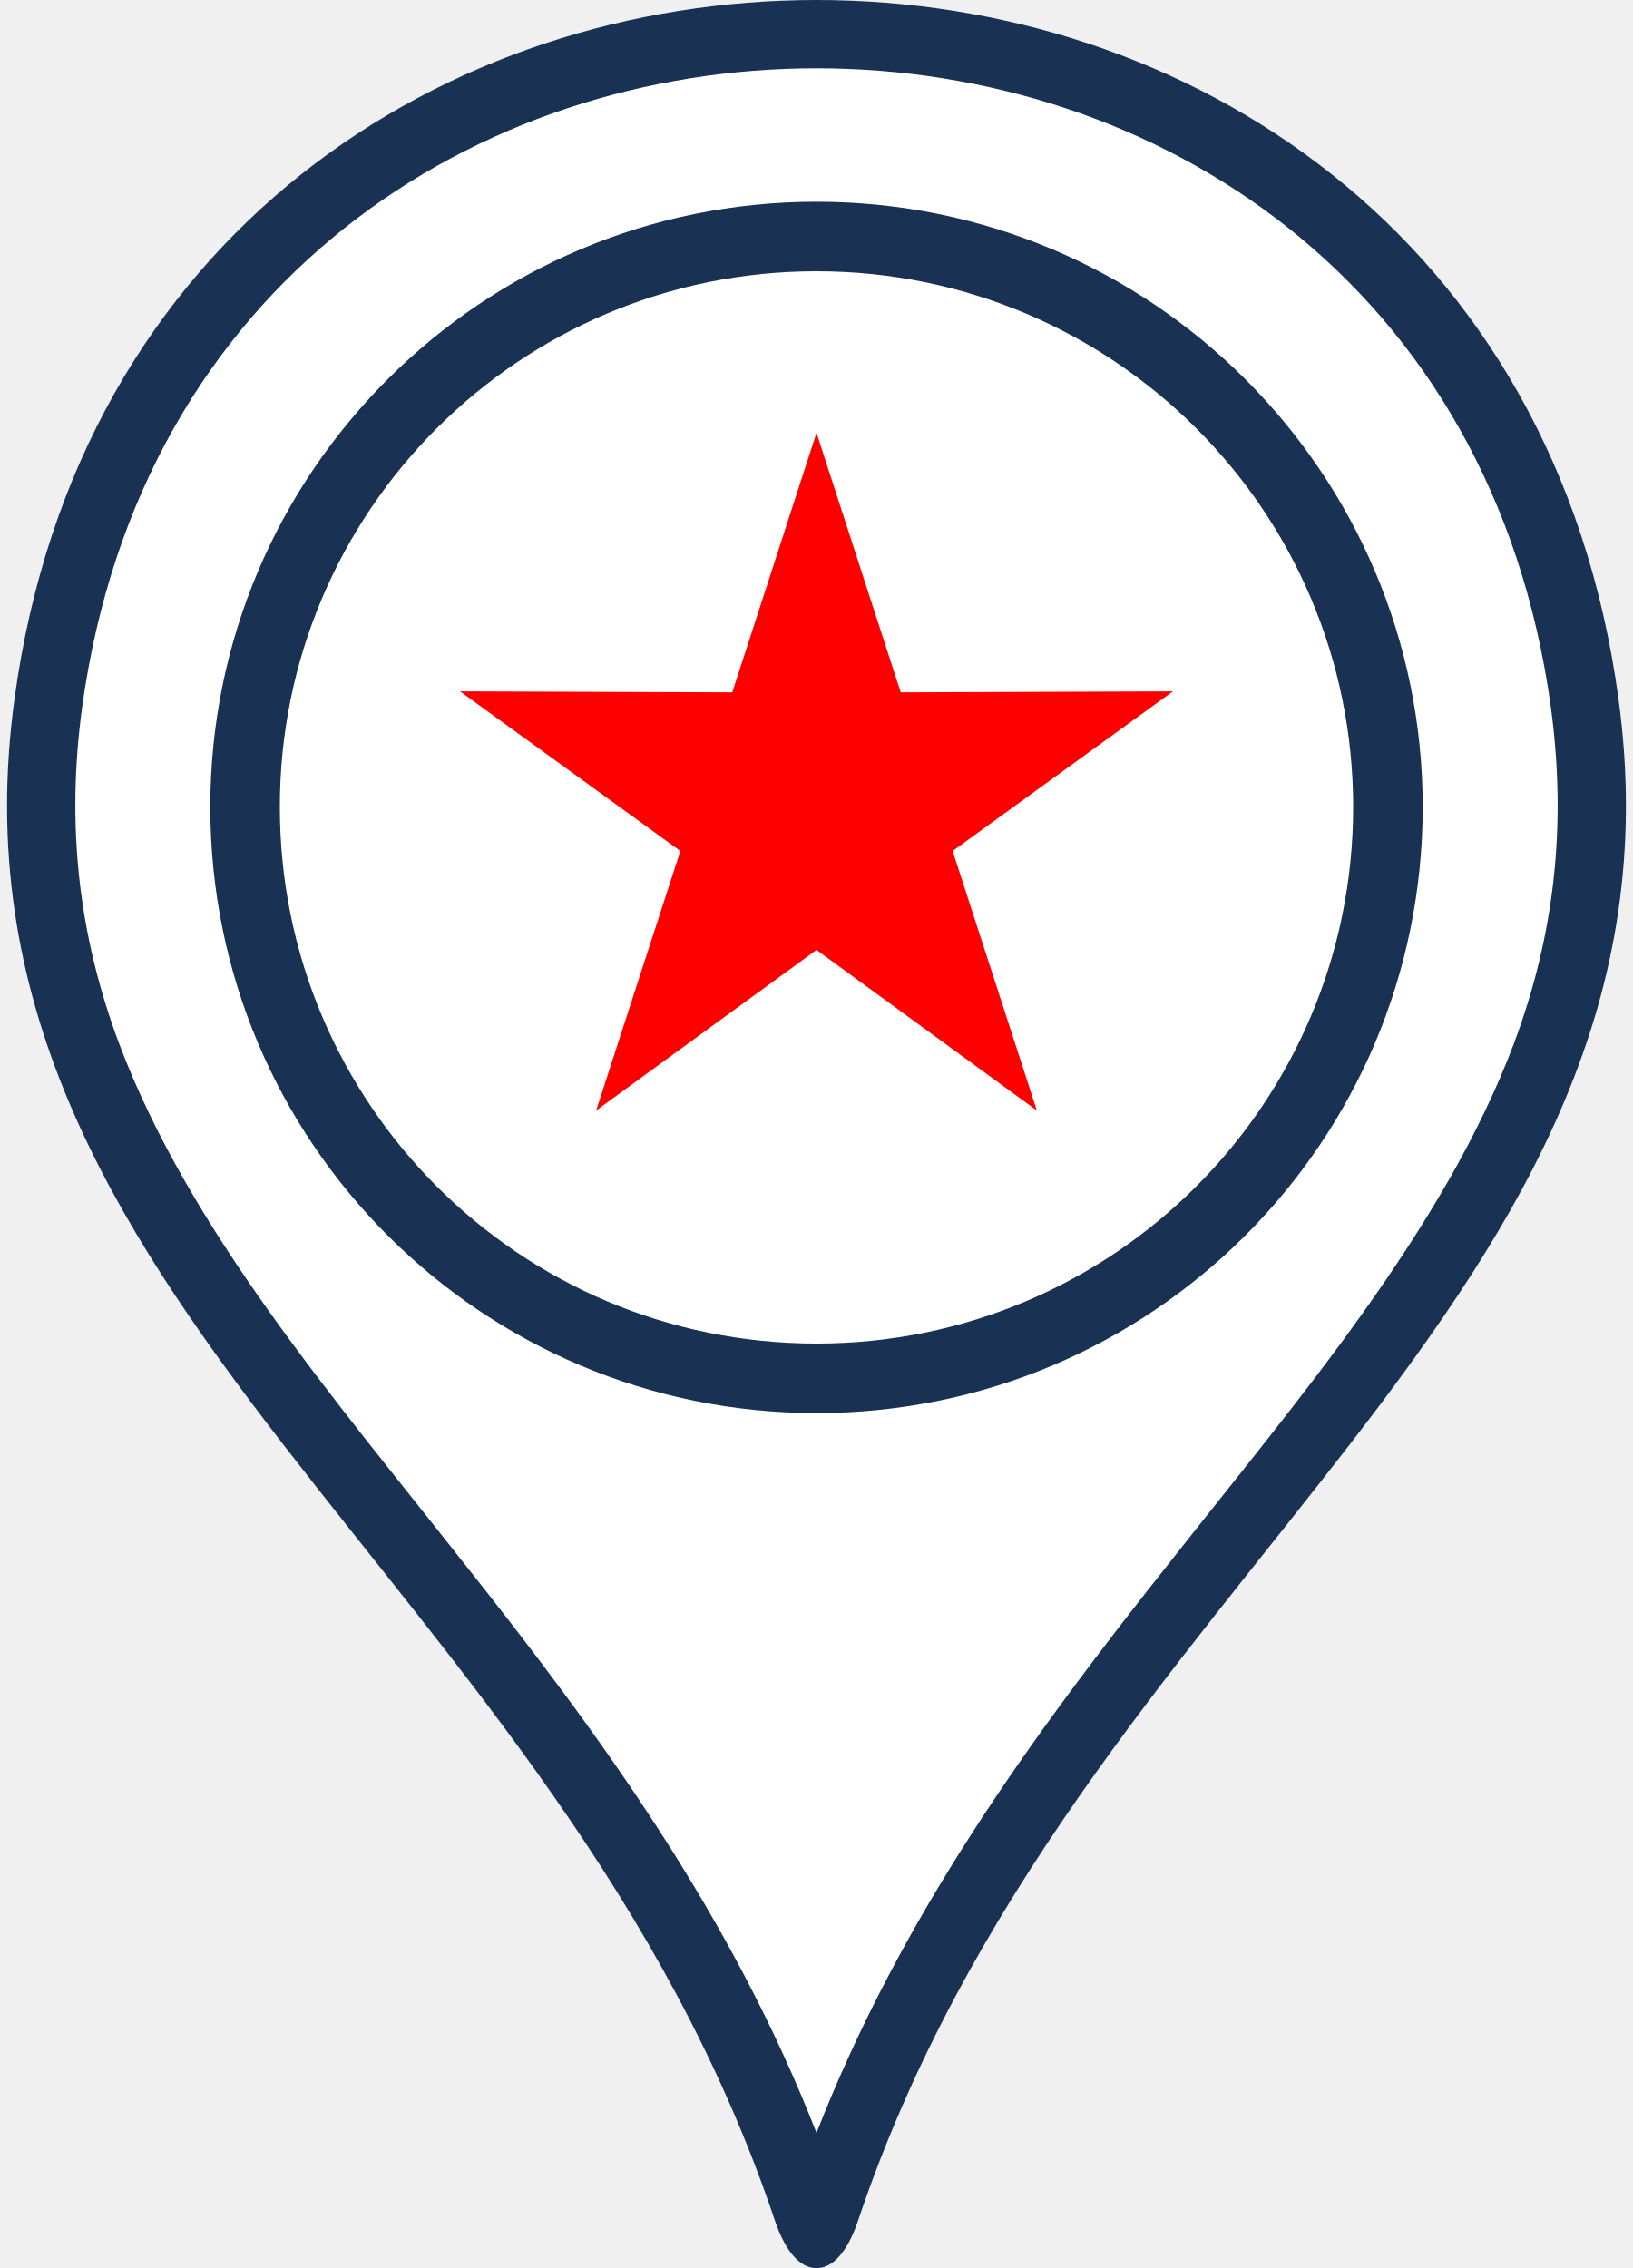
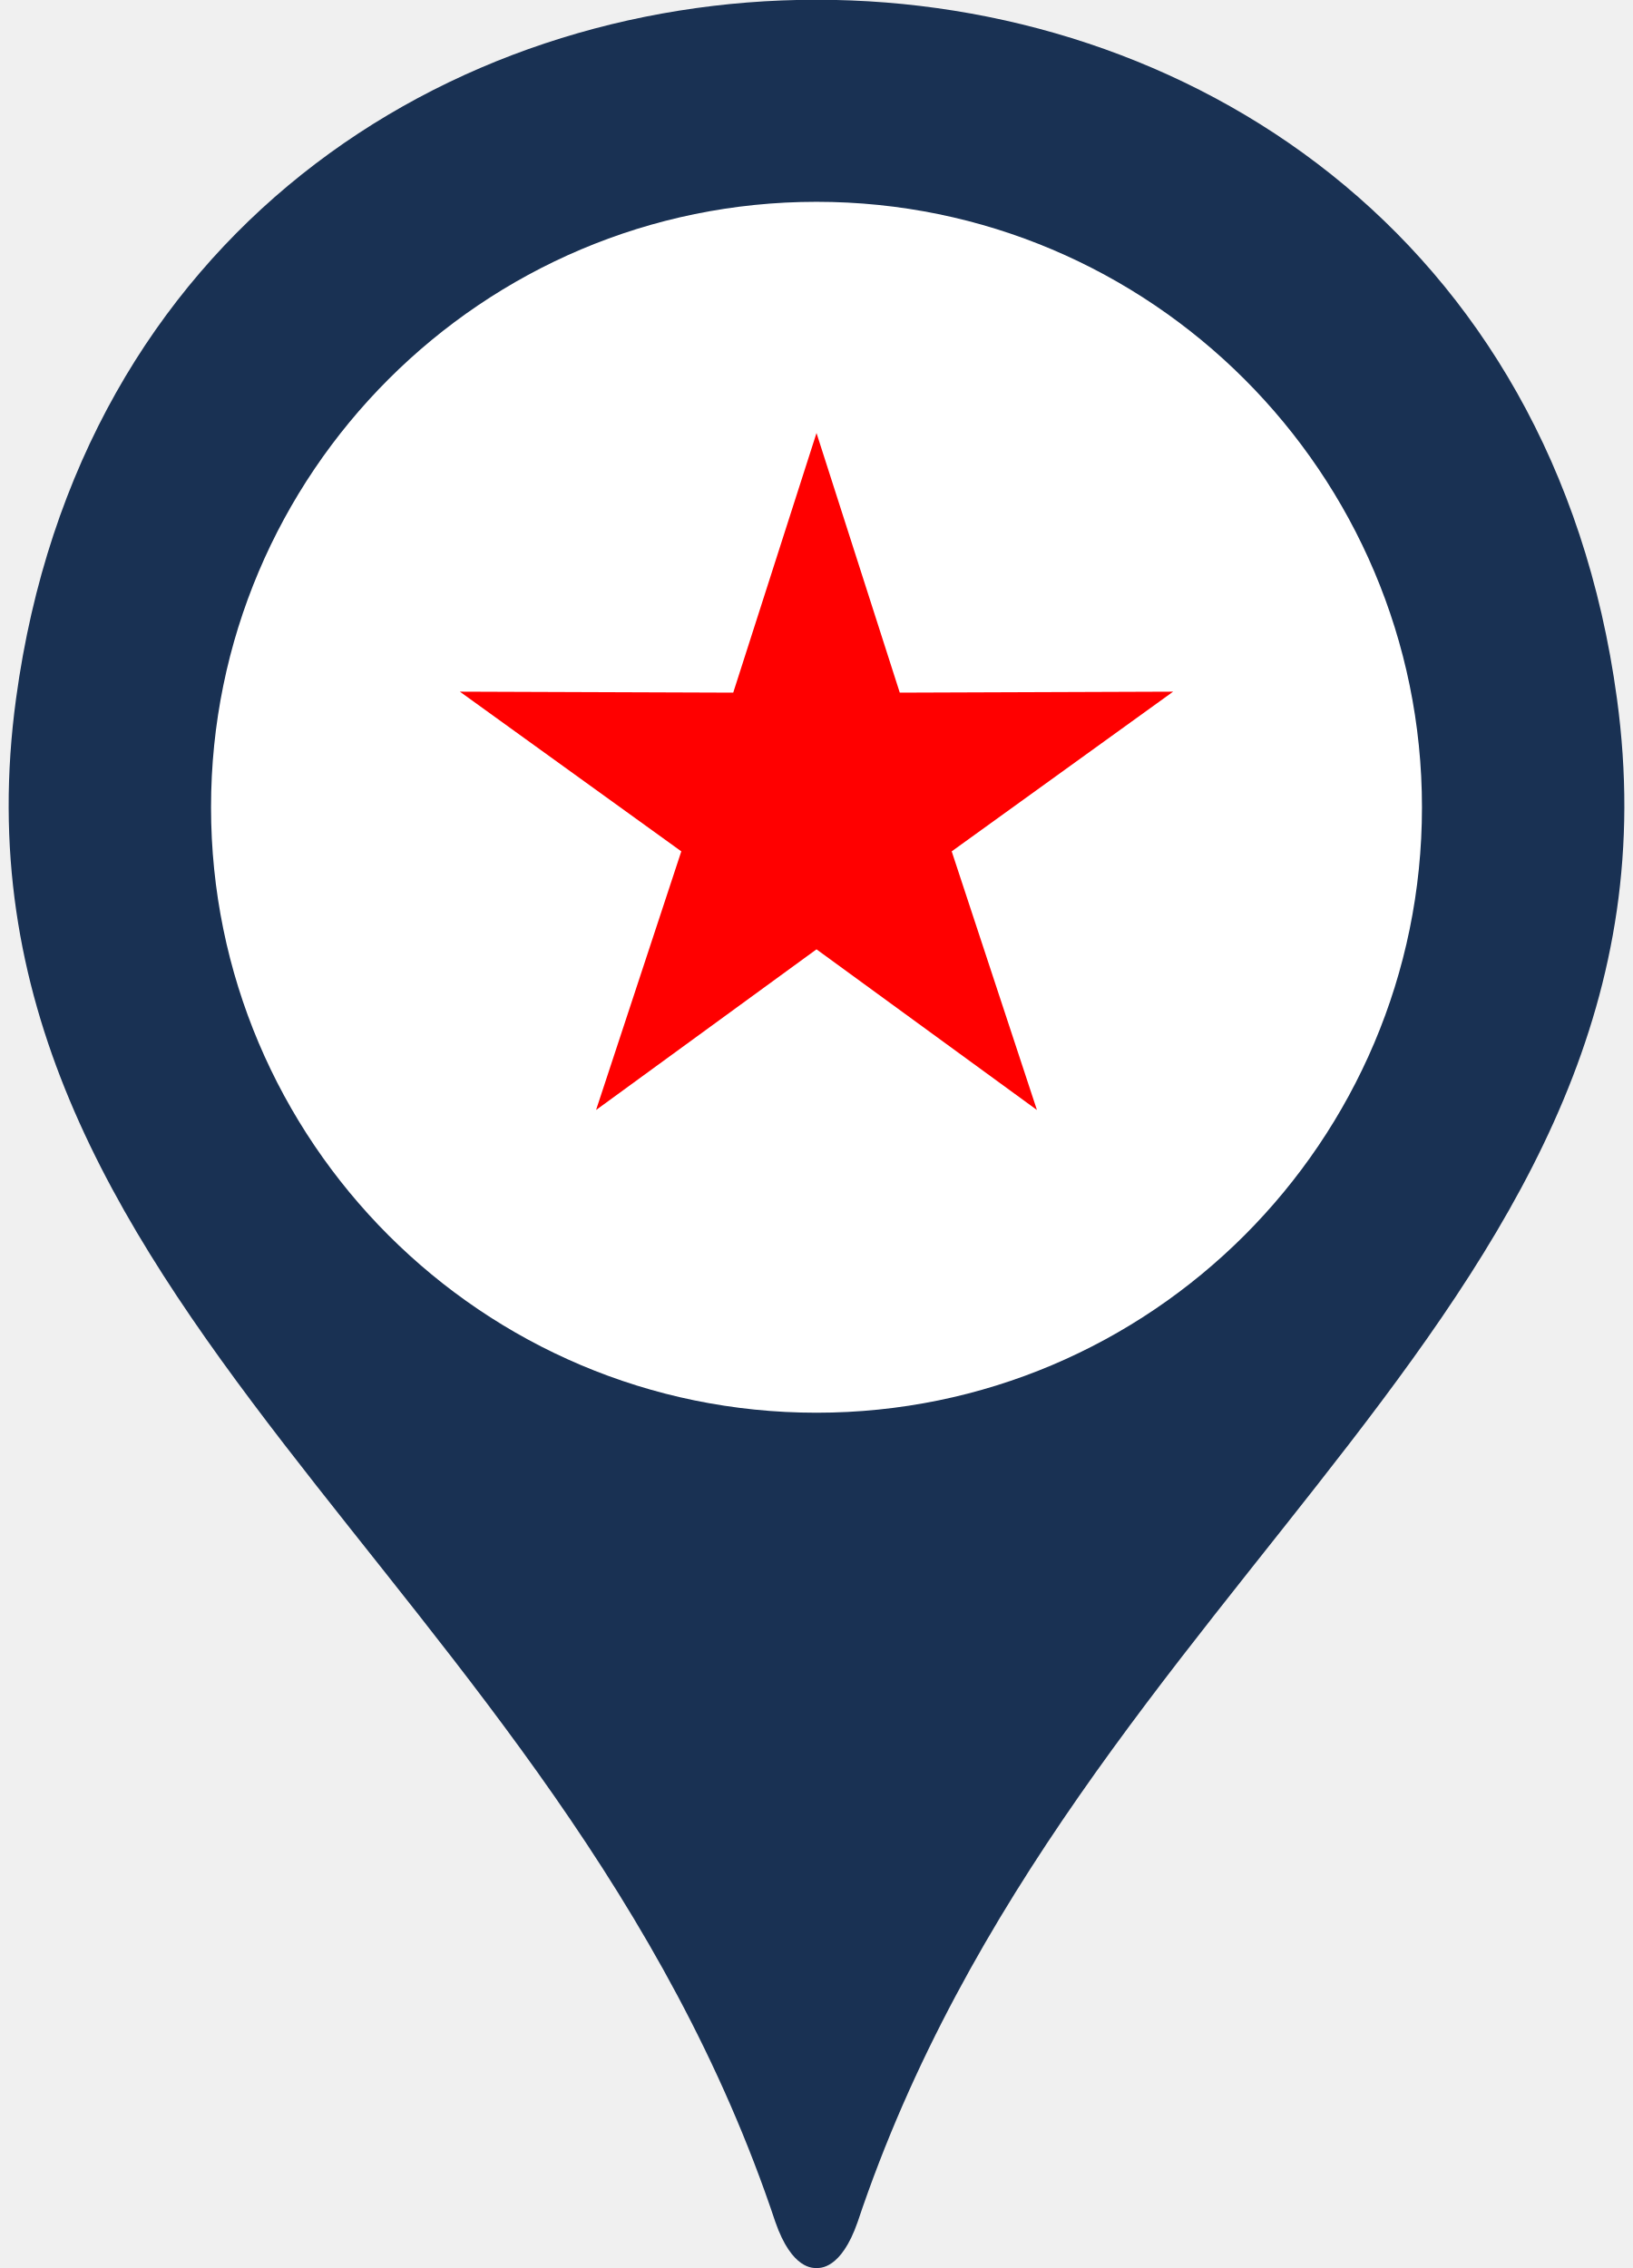
- <svg xmlns="http://www.w3.org/2000/svg" xml:space="preserve" width="36px" height="50px" version="1.1" style="shape-rendering:geometricPrecision; text-rendering:geometricPrecision; image-rendering:optimizeQuality; fill-rule:evenodd; clip-rule:evenodd" viewBox="0 0 1654 2316">
+ <svg xmlns="http://www.w3.org/2000/svg" xml:space="preserve" width="36px" height="50px" version="1.1" style="shape-rendering:geometricPrecision; text-rendering:geometricPrecision; image-rendering:optimizeQuality; fill-rule:evenodd; clip-rule:evenodd" viewBox="0 0 1650 2315">
  <defs>
    <style type="text/css">
   
-     .fil1 {fill:#193153}
+     .fil0 {fill:#193153}
    .fil2 {fill:red}
-     .fil0 {fill:white}
+     .fil1 {fill:white}
   
  </style>
  </defs>
-   <g id="map-marker">
-     <path class="fil0" d="M827 2316c3,0 25,2 42,-47 221,-660 861,-940 777,-1555 -129,-952 -1509,-952 -1638,0 -84,615 556,895 777,1555 17,49 39,47 42,47z" />
-     <path class="fil1" d="M827 206c342,0 619,277 619,618 0,342 -277,619 -619,619 -342,0 -619,-277 -619,-619 0,-341 277,-618 619,-618zm0 71c303,0 548,245 548,547 0,303 -245,548 -548,548 -303,0 -548,-245 -548,-548 0,-302 245,-547 548,-547zm0 2039c3,0 25,2 42,-47 221,-660 861,-940 777,-1555 -129,-952 -1509,-952 -1638,0 -84,615 556,895 777,1555 17,49 39,47 42,47zm0 -138c86,-220 217,-402 365,-588 125,-159 275,-333 347,-524 42,-112 54,-224 38,-343 -119,-871 -1381,-871 -1500,0 -16,119 -4,231 38,343 72,191 222,365 347,524 148,186 279,368 365,588z" />
-     <path class="fil2" d="M827 442l86 265 278 -1 -225 163 86 265 -225 -164 -225 164 86 -265 -225 -163 278 1 86 -265z" />
+   <g id="Слой_x0020_1">
+     <path class="fil0" d="M825 2178c86,-220 216,-402 364,-589 125,-158 275,-333 346,-523 42,-113 54,-225 38,-343 -118,-871 -1378,-871 -1496,0 -16,118 -4,230 38,343 71,190 221,365 346,523 148,187 278,369 364,589z" />
+     <path class="fil0" d="M825 2315c3,0 25,2 42,-47 221,-660 859,-940 775,-1555 -129,-951 -1505,-951 -1634,0 -84,616 555,895 775,1555 17,49 39,47 42,47z" />
+     <path class="fil1" d="M825 206c341,0 618,277 618,618 0,341 -277,618 -618,618 -341,0 -618,-277 -618,-618 0,-341 277,-618 618,-618z" />
+     <path class="fil1" d="M825 277c302,0 547,245 547,547 0,302 -245,547 -547,547 -302,0 -547,-245 -547,-547 0,-302 245,-547 547,-547z" />
+     <path class="fil2" d="M825 442l85 265 279 -1 -226 163 87 264 -225 -164 -225 164 87 -264 -226 -163 279 1 85 -265z" />
  </g>
</svg>
